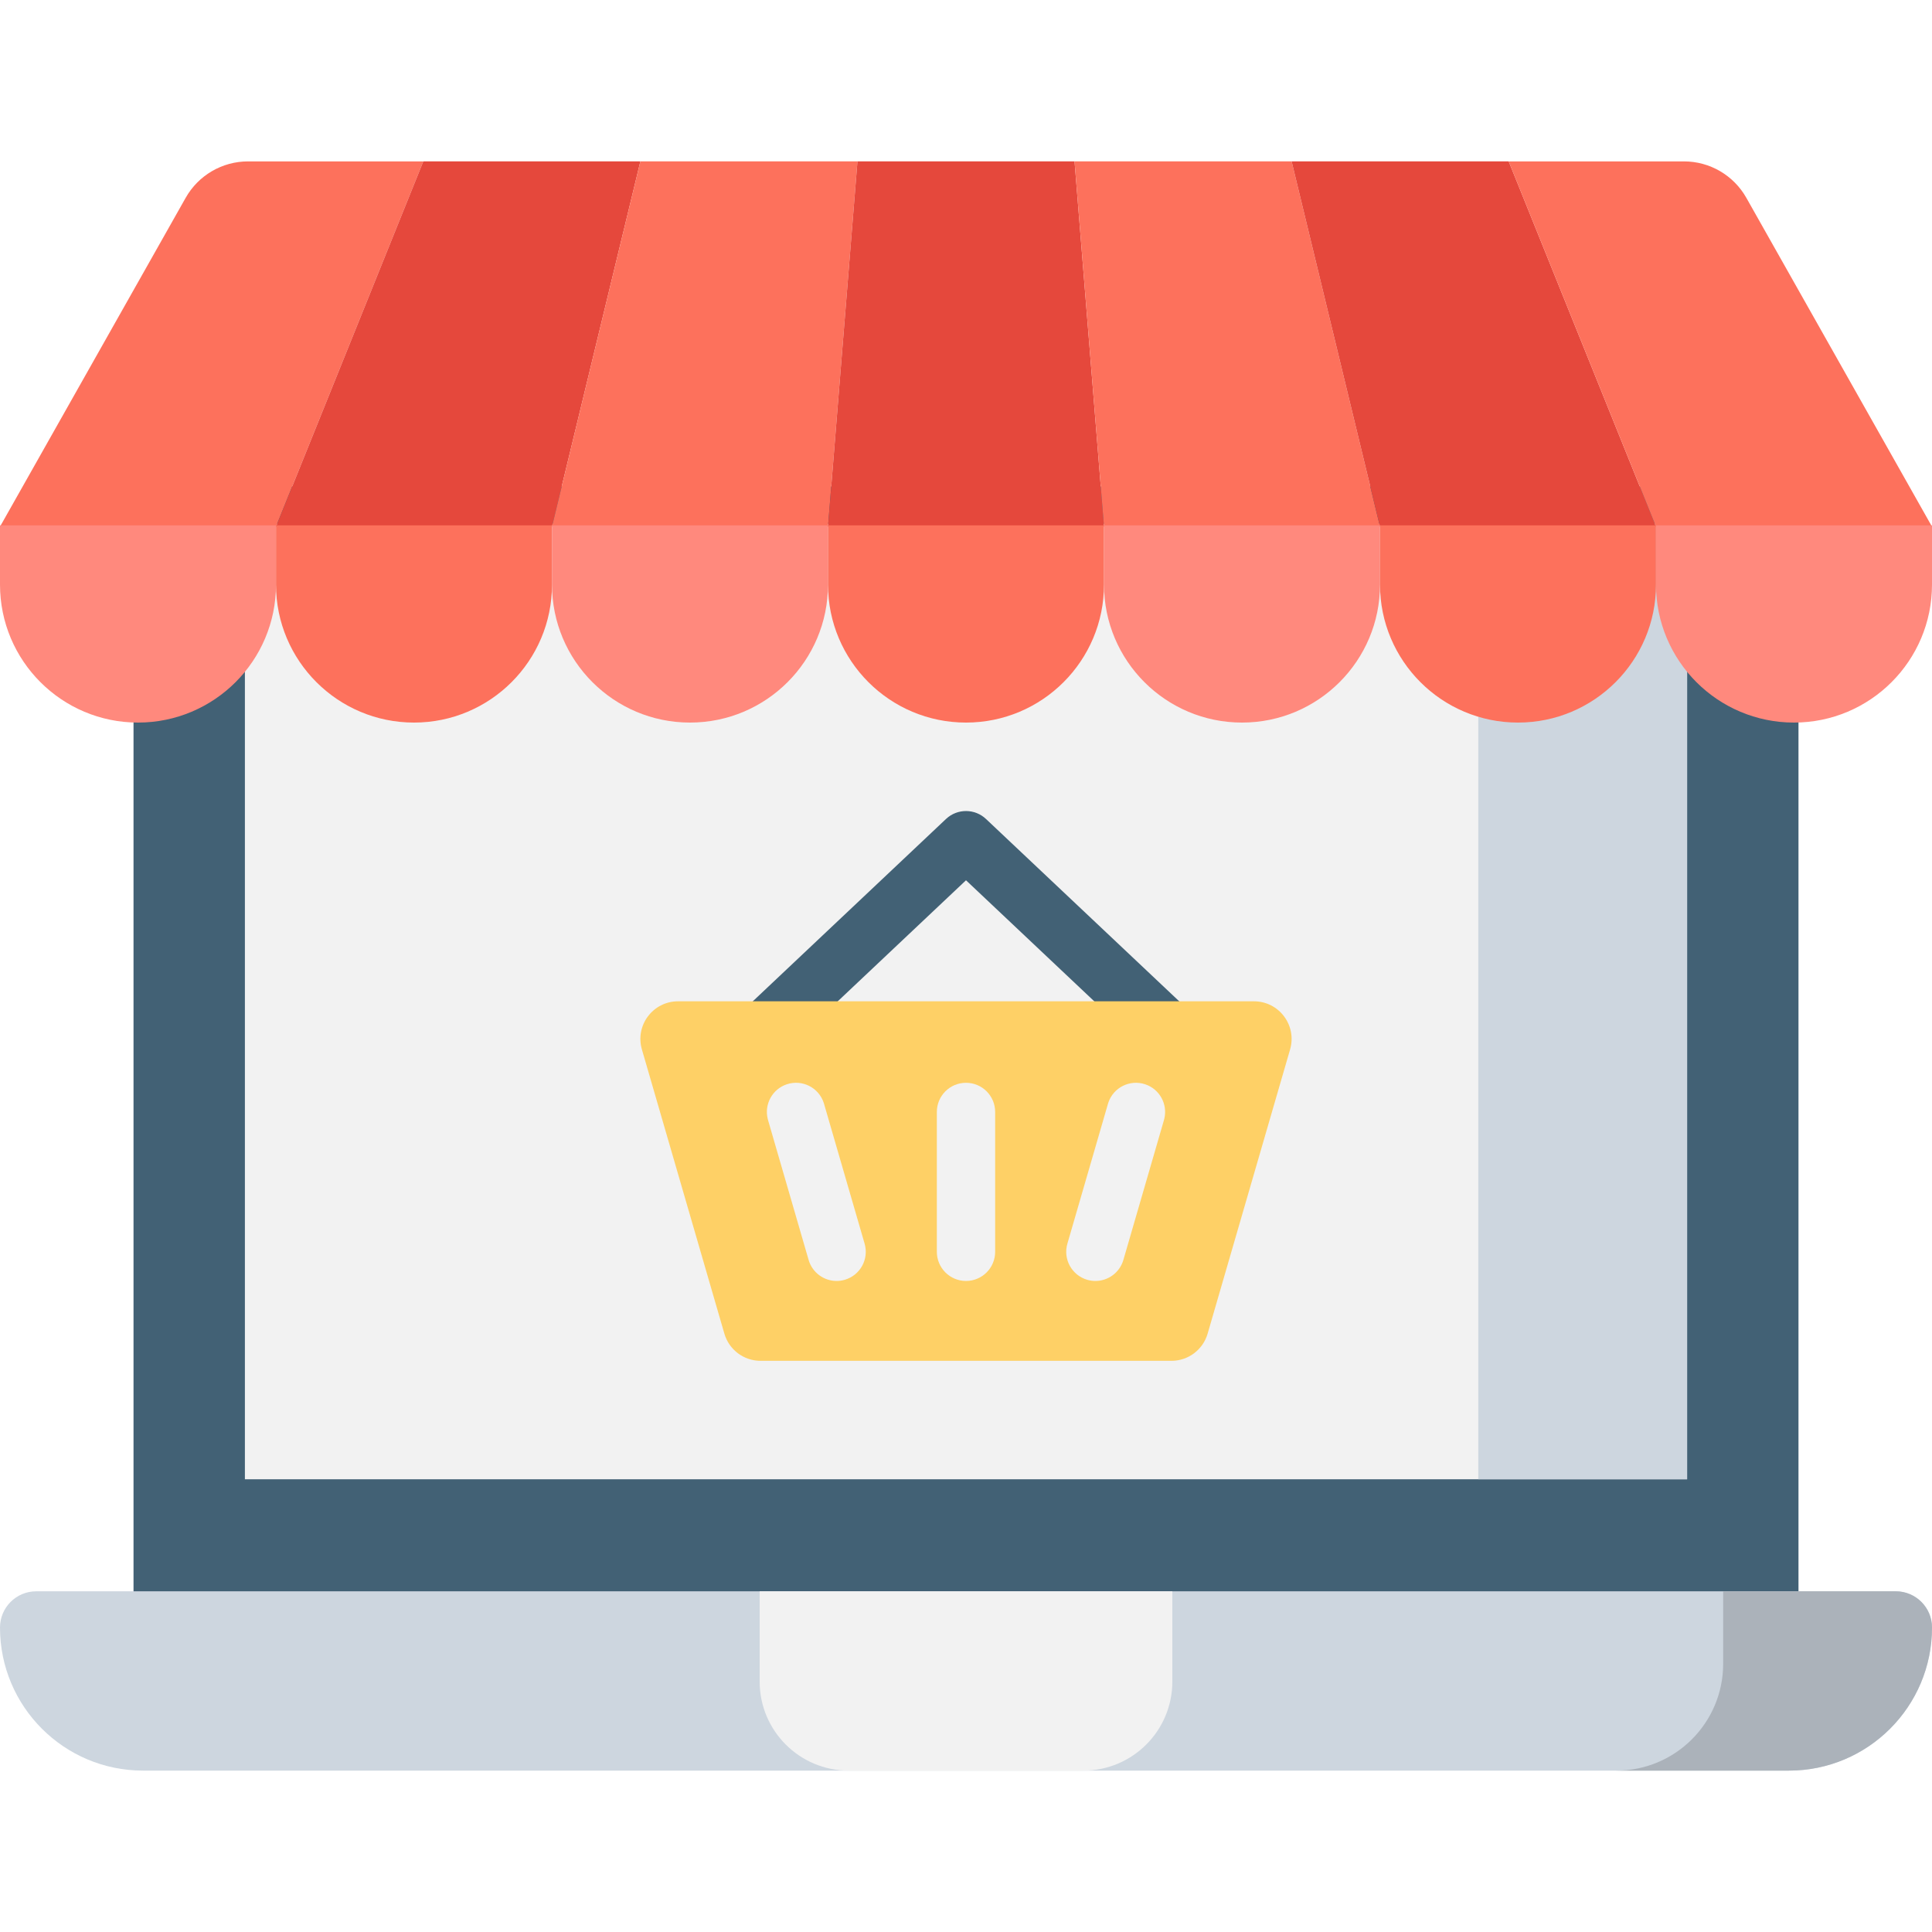
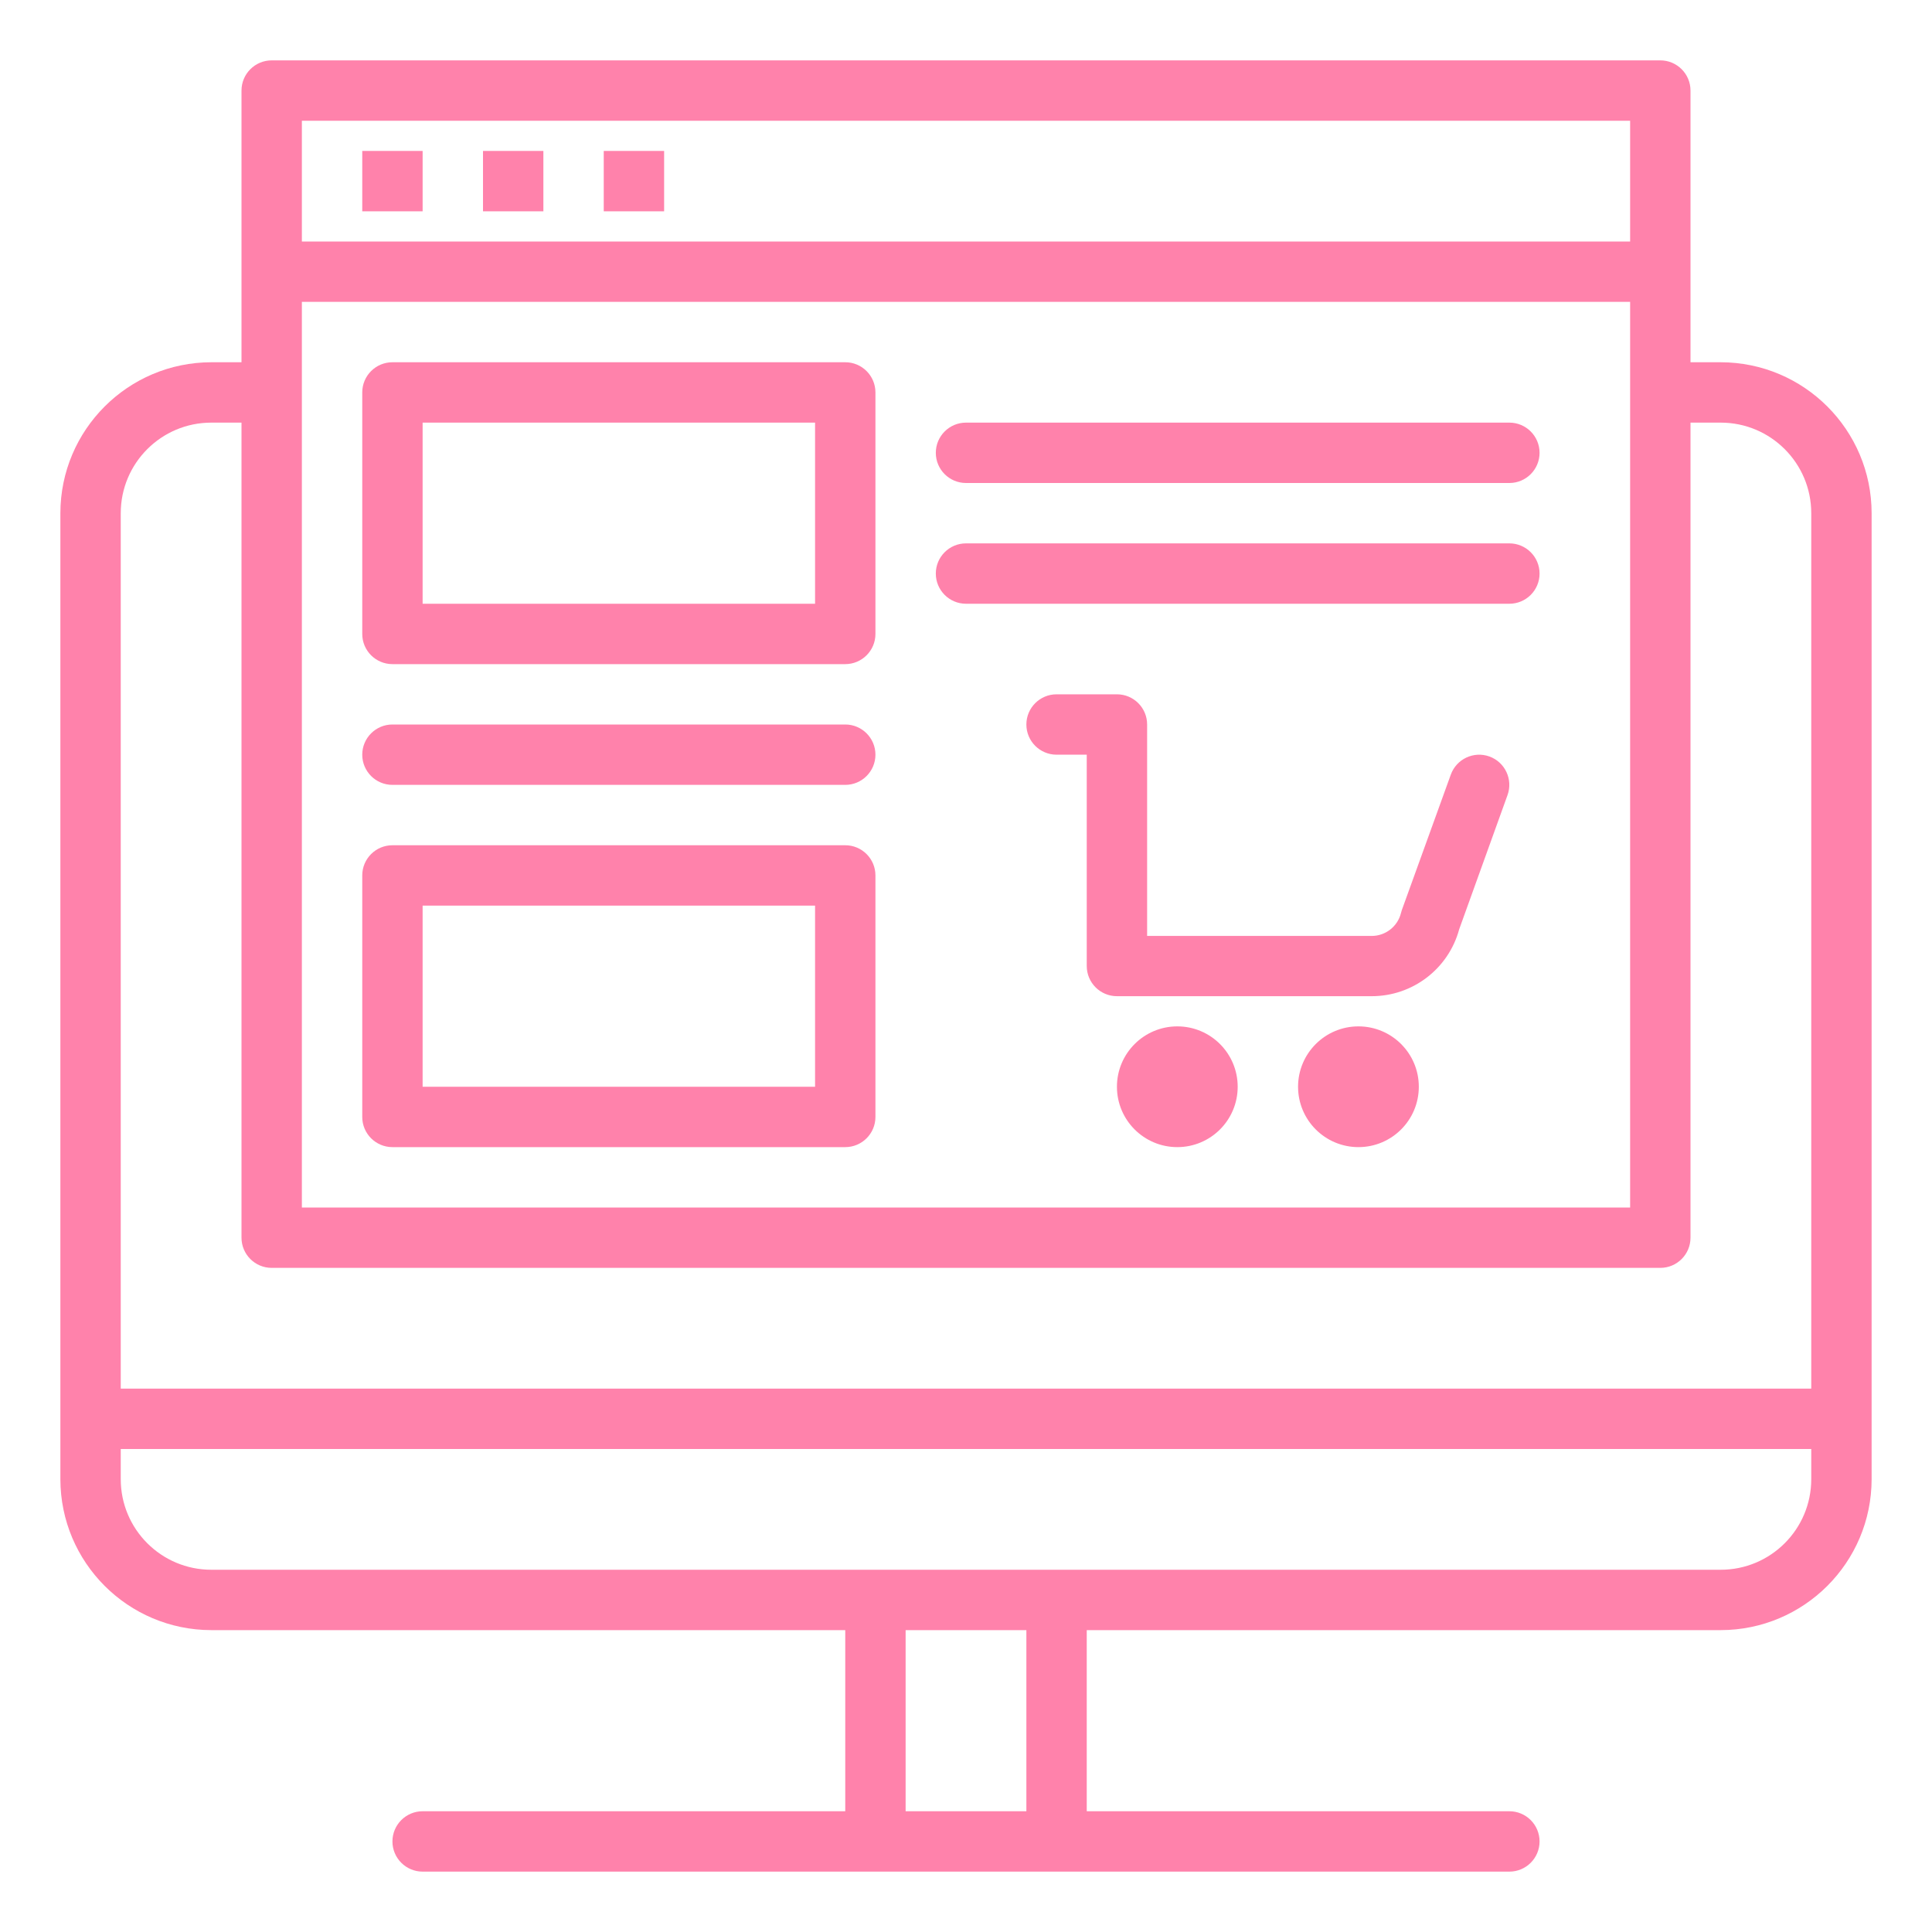
- <svg xmlns="http://www.w3.org/2000/svg" version="1.1" id="Layer_1" x="0px" y="0px" viewBox="0 0 512 512" style="enable-background:new 0 0 512 512;" xml:space="preserve" width="512" height="512">
-   <g>
-     <g>
-       <g>
-         <g>
-           <g>
-             <g>
-               <path style="fill:#426175;" d="M476.616,433.759H35.384V145.256c0-9.027,7.318-16.346,16.346-16.346h408.541        c9.027,0,16.346,7.318,16.346,16.346V433.759z" />
-               <rect x="64.901" y="138.798" style="fill:#F2F2F2;" width="382.197" height="253.226" />
-               <path style="fill:#426175;" d="M313.306,266.113l-51.953-49.025c-2.952-2.839-7.645-2.888-10.656-0.047l-52.934,49.951        c-3.104,2.929-3.245,7.818-0.317,10.922c1.52,1.611,3.568,2.424,5.621,2.424c1.902,0,3.809-0.698,5.302-2.107L256,233.283        l46.7,44.068c1.493,1.409,3.399,2.107,5.302,2.107c2.052,0,4.101-0.813,5.621-2.424        C316.551,273.932,316.409,269.042,313.306,266.113z" />
-               <rect x="391.757" y="138.798" style="fill:#CDD6DF;" width="55.342" height="253.225" />
-               <path style="fill:#CDD6DF;" d="M502.395,421.711H9.605c-5.305,0-9.605,4.3-9.605,9.605v0c0,20.94,16.975,37.915,37.915,37.915        h436.171c20.94,0,37.915-16.975,37.915-37.915v0C512,426.011,507.7,421.711,502.395,421.711z" />
-               <path style="fill:#ABB2BA;" d="M502.395,421.711h-45.737v19.21c0,15.635-12.675,28.31-28.31,28.31h45.736        c20.94,0,37.915-16.975,37.915-37.915C512,426.011,507.7,421.711,502.395,421.711z" />
-             </g>
-           </g>
-           <path style="fill:#F2F2F2;" d="M201.318,421.711v23.927c0,13.03,10.563,23.593,23.593,23.593h62.178      c13.03,0,23.593-10.563,23.593-23.593v-23.927H201.318z" />
-         </g>
-         <g>
-           <g>
-             <path style="fill:#FD715C;" d="M73.143,139.566H0l49.204-87.144c3.367-5.964,9.686-9.652,16.535-9.652h46.443L73.143,139.566z" />
-             <polygon style="fill:#E5483C;" points="146.286,139.566 73.143,139.566 112.181,42.769 169.709,42.769      " />
-             <polygon style="fill:#FD715C;" points="219.429,139.566 146.286,139.566 169.709,42.769 227.236,42.769      " />
-             <polygon style="fill:#E5483C;" points="292.571,139.566 219.429,139.566 227.236,42.769 284.764,42.769      " />
-             <polygon style="fill:#FD715C;" points="365.714,139.566 292.571,139.566 284.764,42.769 342.291,42.769      " />
-             <polygon style="fill:#E5483C;" points="438.857,139.566 365.714,139.566 342.291,42.769 399.819,42.769      " />
-             <path style="fill:#FD715C;" d="M512,139.566h-73.143l-39.038-96.796h46.443c6.849,0,13.167,3.688,16.535,9.652L512,139.566z" />
-           </g>
-           <g>
-             <path style="fill:#FF897D;" d="M36.571,191.49L36.571,191.49C16.374,191.49,0,175.117,0,154.919v-15.69h73.143v15.69       C73.143,175.117,56.769,191.49,36.571,191.49z" />
-             <path style="fill:#FD715C;" d="M109.714,191.49L109.714,191.49c-20.198,0-36.571-16.374-36.571-36.571v-15.69h73.143v15.69       C146.286,175.117,129.912,191.49,109.714,191.49z" />
-             <path style="fill:#FF897D;" d="M182.857,191.49L182.857,191.49c-20.198,0-36.571-16.374-36.571-36.571v-15.69h73.143v15.69       C219.429,175.117,203.055,191.49,182.857,191.49z" />
-             <path style="fill:#FD715C;" d="M256,191.49L256,191.49c-20.198,0-36.571-16.374-36.571-36.571v-15.69h73.143v15.69       C292.571,175.117,276.198,191.49,256,191.49z" />
-             <path style="fill:#FF897D;" d="M329.143,191.49L329.143,191.49c-20.198,0-36.571-16.374-36.571-36.571v-15.69h73.143v15.69       C365.714,175.117,349.341,191.49,329.143,191.49z" />
-             <path style="fill:#FD715C;" d="M402.286,191.49L402.286,191.49c-20.198,0-36.571-16.374-36.571-36.571v-15.69h73.143v15.69       C438.857,175.117,422.484,191.49,402.286,191.49z" />
-             <path style="fill:#FF897D;" d="M475.429,191.49L475.429,191.49c-20.198,0-36.571-16.374-36.571-36.571v-15.69H512v15.69       C512,175.117,495.626,191.49,475.429,191.49z" />
-           </g>
-         </g>
-       </g>
-       <g>
-         <g>
-           <path style="fill:#FED066;" d="M310.452,360.632H201.548c-4.439,0-8.344-2.933-9.581-7.196l-21.857-75.324      c-1.852-6.382,2.936-12.756,9.581-12.756h152.617c6.645,0,11.433,6.375,9.581,12.756l-21.857,75.324      C318.796,357.698,314.891,360.632,310.452,360.632z" />
-           <g>
-             <path style="fill:#F2F2F2;" d="M290.291,339.469c-0.713,0-1.438-0.1-2.157-0.308c-4.099-1.189-6.457-5.475-5.268-9.573       l10.712-36.915c0.04-0.149,0.085-0.296,0.132-0.439c1.349-4.049,5.722-6.235,9.774-4.887c3.837,1.279,6.003,5.277,5.068,9.138       c-0.029,0.125-0.062,0.249-0.098,0.373l-10.747,37.037C296.726,337.273,293.64,339.469,290.291,339.469z" />
-           </g>
-           <g>
-             <path style="fill:#F2F2F2;" d="M221.709,339.469c-3.35,0-6.436-2.196-7.417-5.575l-10.747-37.037       c-0.035-0.124-0.068-0.248-0.098-0.373c-0.935-3.861,1.231-7.859,5.068-9.138c4.05-1.35,8.424,0.838,9.774,4.887       c0.047,0.142,0.092,0.29,0.132,0.439l10.712,36.915c1.189,4.098-1.169,8.384-5.268,9.573       C223.148,339.37,222.423,339.469,221.709,339.469z" />
-           </g>
-         </g>
-         <g>
-           <path style="fill:#F2F2F2;" d="M256,339.467c-4.268,0-7.726-3.459-7.726-7.726v-37.064c0-4.267,3.459-7.726,7.726-7.726      s7.726,3.459,7.726,7.726v37.064C263.726,336.008,260.268,339.467,256,339.467z" />
-         </g>
-       </g>
+ <svg xmlns="http://www.w3.org/2000/svg" width="512px" height="512px" viewBox="0 0 512 512" version="1.1">
+   <g id="condition_2" stroke="none" stroke-width="1" fill="none" fill-rule="evenodd">
+     <g id="website" transform="translate(16, 16)" fill="#FF82AB" fill-rule="nonzero">
+       <path d="M440,80 L432,80 L432,8 C432,3.582 428.418,0 424,0 L56,0 C51.582,0 48,3.582 48,8 L48,80 L40,80 C17.92,80.026 0.026,97.92 0,120 L0,376 C0.026,398.08 17.92,415.974 40,416 L208,416 L208,464 L96,464 C91.582,464 88,467.582 88,472 C88,476.418 91.582,480 96,480 L384,480 C388.418,480 392,476.418 392,472 C392,467.582 388.418,464 384,464 L272,464 L272,416 L440,416 C462.08,415.974 479.974,398.08 480,376 L480,120 C479.974,97.92 462.08,80.026 440,80 Z M64,16 L416,16 L416,48 L64,48 L64,16 Z M64,64 L416,64 L416,304 L64,304 L64,64 Z M256,464 L224,464 L224,416 L256,416 L256,464 Z M464,376 C464,389.255 453.255,400 440,400 L40,400 C26.745,400 16,389.255 16,376 L16,368 L464,368 L464,376 Z M464,352 L16,352 L16,120 C16,106.745 26.745,96 40,96 L48,96 L48,312 C48,316.418 51.582,320 56,320 L424,320 C428.418,320 432,316.418 432,312 L432,96 L440,96 C453.255,96 464,106.745 464,120 L464,352 Z" id="Shape" />
+       <rect id="Rectangle" x="80" y="24" width="16" height="16" />
+       <rect id="Rectangle" x="112" y="24" width="16" height="16" />
+       <rect id="Rectangle" x="144" y="24" width="16" height="16" />
+       <path d="M378.72,184.48 C374.567,182.98 369.984,185.128 368.48,189.28 L355.504,225.168 C355.416,225.424 355.336,225.68 355.272,225.968 C354.383,229.533 351.179,232.035 347.504,232.032 L288,232.032 L288,176 C288,171.582 284.418,168 280,168 L264,168 C259.582,168 256,171.582 256,176 C256,180.418 259.582,184 264,184 L272,184 L272,240 C272,244.418 275.582,248 280,248 L347.504,248 C358.361,248.013 367.874,240.737 370.704,230.256 L383.504,194.72 C385.006,190.571 382.866,185.99 378.72,184.48 Z" id="Path" />
+       <circle id="Oval" cx="296" cy="272" r="16" />
+       <circle id="Oval" cx="344" cy="272" r="16" />
+       <path d="M384,96 L240,96 C235.582,96 232,99.582 232,104 C232,108.418 235.582,112 240,112 L384,112 C388.418,112 392,108.418 392,104 C392,99.582 388.418,96 384,96 Z" id="Path" />
+       <path d="M384,128 L240,128 C235.582,128 232,131.582 232,136 C232,140.418 235.582,144 240,144 L384,144 C388.418,144 392,140.418 392,136 C392,131.582 388.418,128 384,128 Z" id="Path" />
+       <path d="M208,176 L88,176 C83.582,176 80,179.582 80,184 C80,188.418 83.582,192 88,192 L208,192 C212.418,192 216,188.418 216,184 C216,179.582 212.418,176 208,176 Z" id="Path" />
+       <path d="M208,80 L88,80 C83.582,80 80,83.582 80,88 L80,152 C80,156.418 83.582,160 88,160 L208,160 C212.418,160 216,156.418 216,152 L216,88 C216,83.582 212.418,80 208,80 Z M200,144 L96,144 L96,96 L200,96 L200,144 Z" id="Shape" />
+       <path d="M208,208 L88,208 C83.582,208 80,211.582 80,216 L80,280 C80,284.418 83.582,288 88,288 L208,288 C212.418,288 216,284.418 216,280 L216,216 C216,211.582 212.418,208 208,208 Z M200,272 L96,272 L96,224 L200,224 L200,272 Z" id="Shape" />
    </g>
  </g>
</svg>
